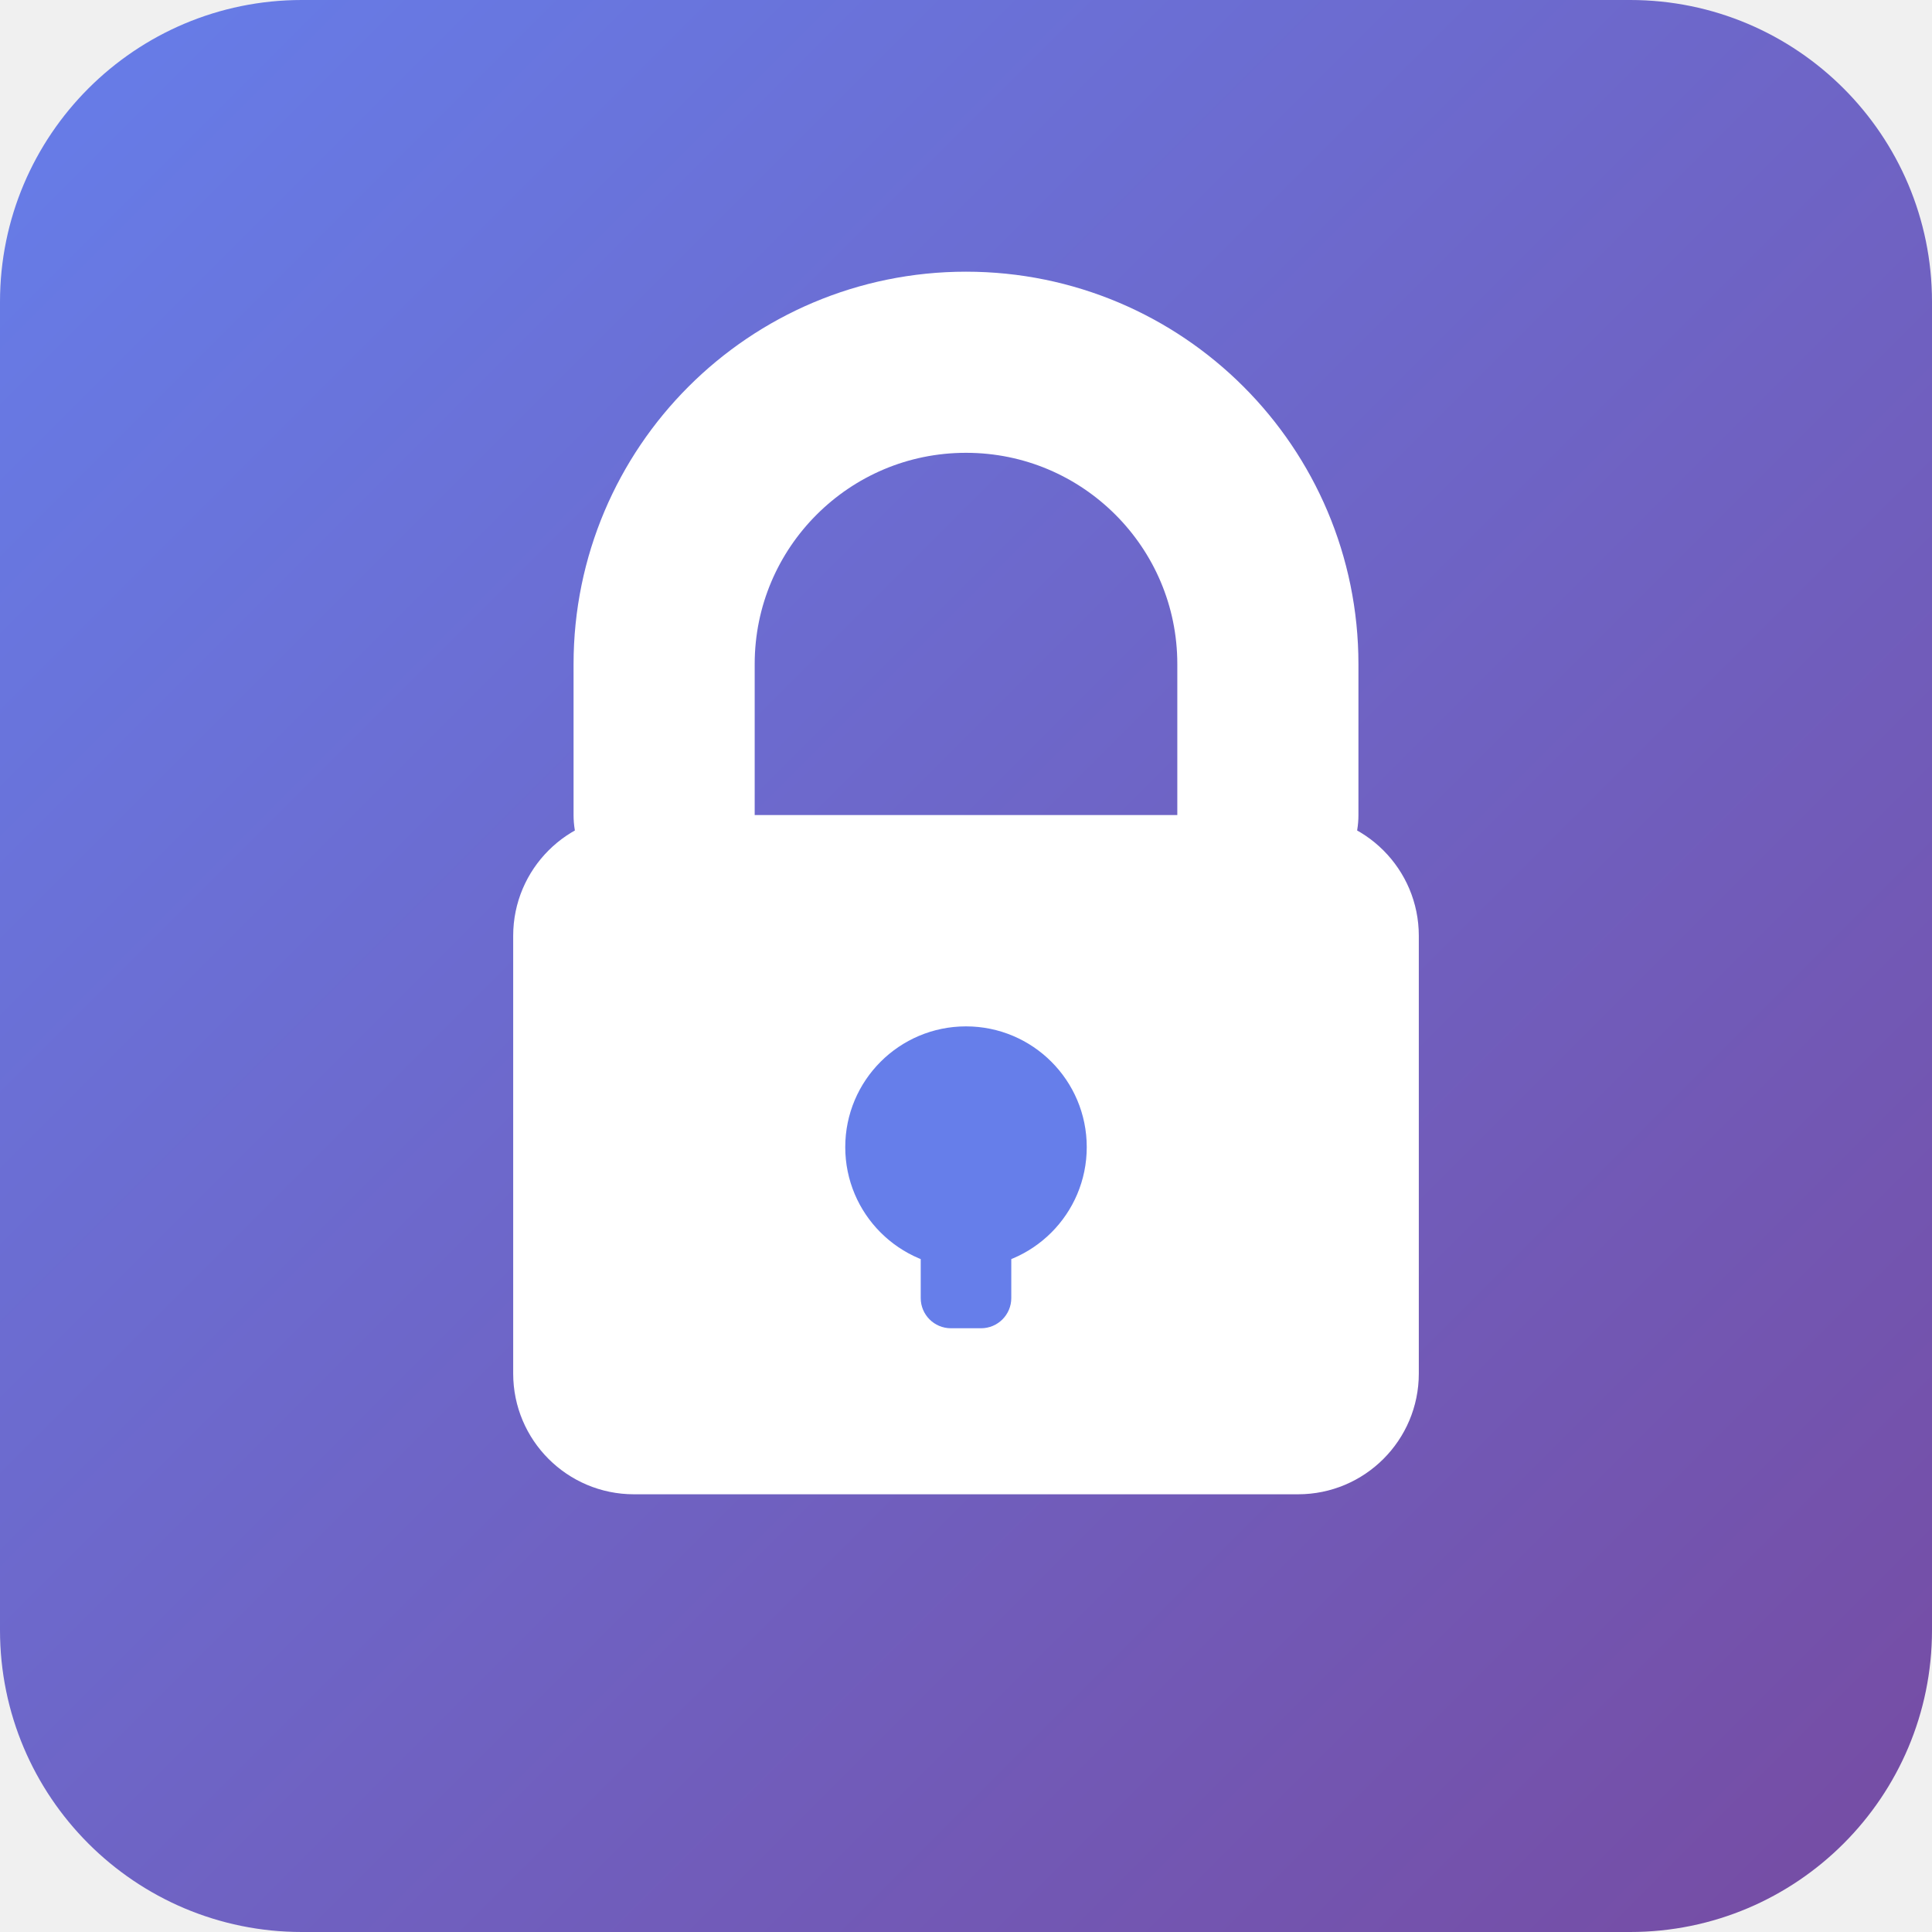
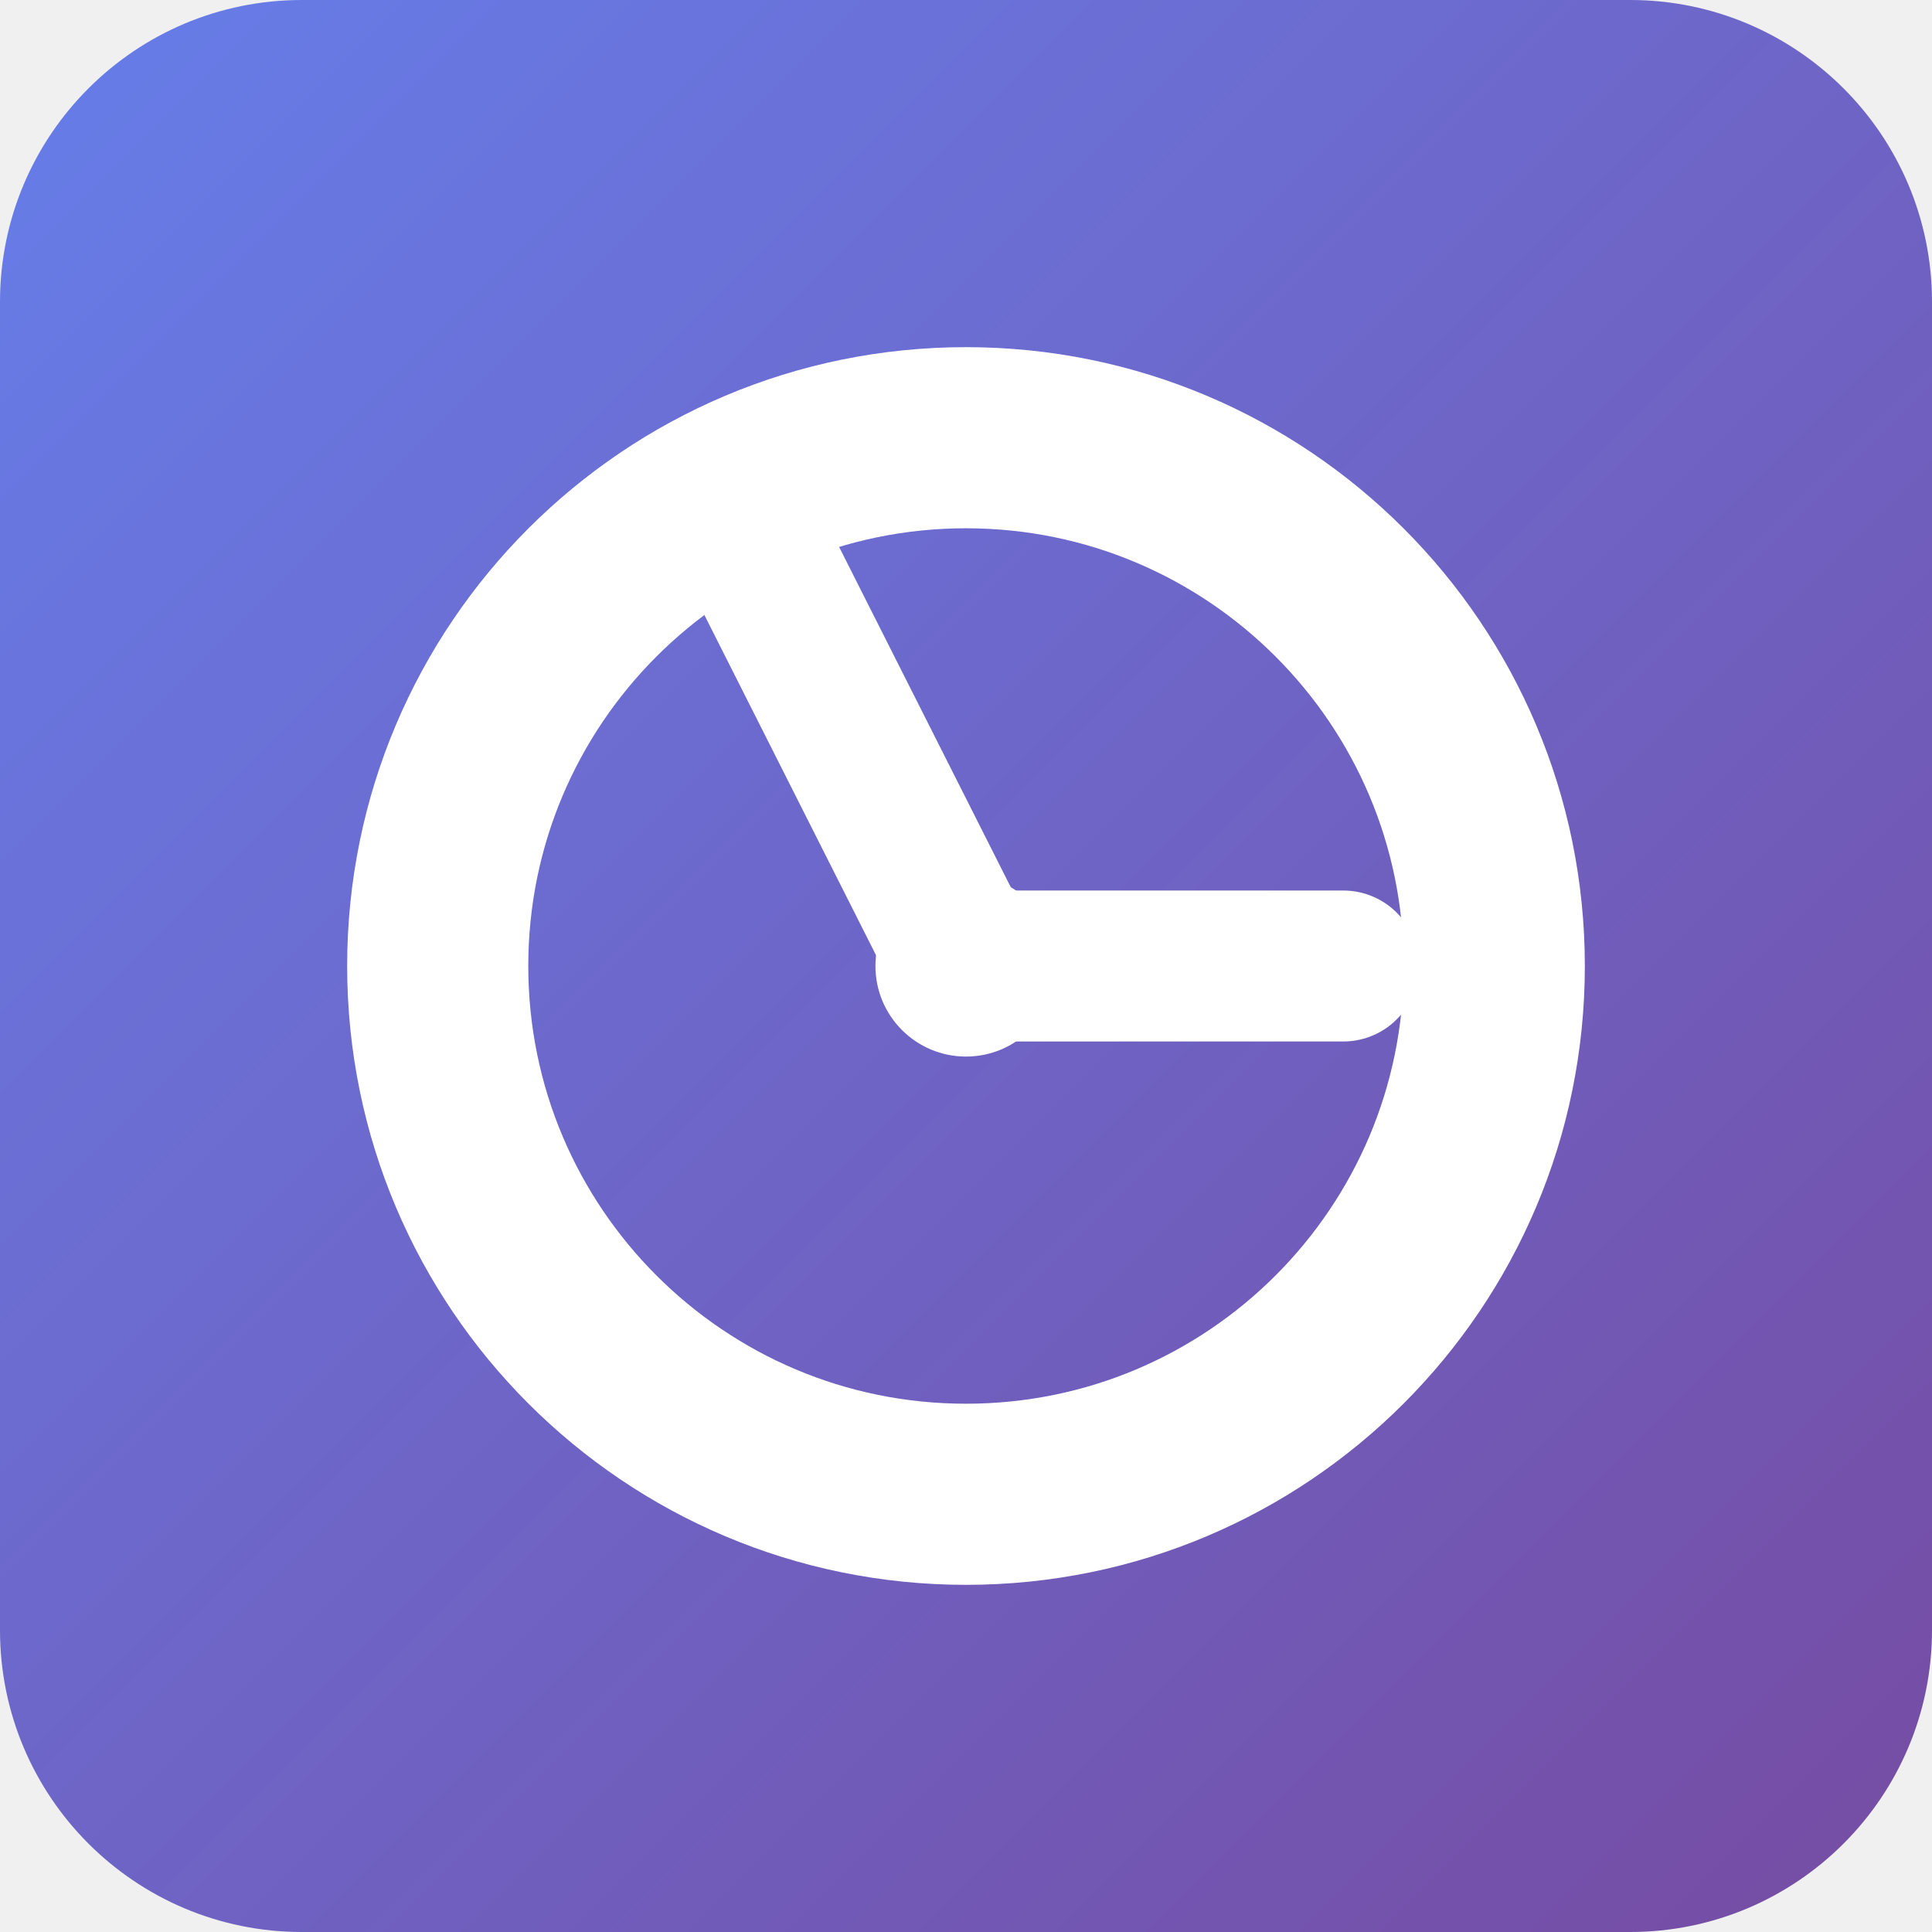
- <svg xmlns="http://www.w3.org/2000/svg" viewBox="0 0 128 128">
+ <svg xmlns="http://www.w3.org/2000/svg" viewBox="0 0 512 512">
  <defs>
    <linearGradient id="grad" x1="0%" y1="0%" x2="100%" y2="100%">
      <stop offset="0%" style="stop-color:#667eea;stop-opacity:1" />
      <stop offset="100%" style="stop-color:#764ba2;stop-opacity:1" />
    </linearGradient>
  </defs>
-   <rect width="128" height="128" rx="20" fill="url(#grad)" />
-   <rect x="34" y="54" width="60" height="45" rx="8" fill="white" />
-   <path d="M 44 54 L 44 44 A 20 20 0 0 1 84 44 L 84 54" fill="none" stroke="white" stroke-width="12" stroke-linecap="round" />
-   <circle cx="64" cy="76" r="8" fill="#667eea" />
-   <rect x="61" y="76" width="6" height="12" rx="2" fill="#667eea" />
+   <rect width="512" height="512" rx="80" fill="url(#grad)" />
+   <circle cx="256" cy="256" r="140" fill="none" stroke="white" stroke-width="48" />
+   <circle cx="256" cy="256" r="24" fill="white" />
+   <line x1="256" y1="256" x2="200" y2="145" stroke="white" stroke-width="40" stroke-linecap="round" />
+   <line x1="256" y1="256" x2="356" y2="256" stroke="white" stroke-width="40" stroke-linecap="round" />
</svg>
